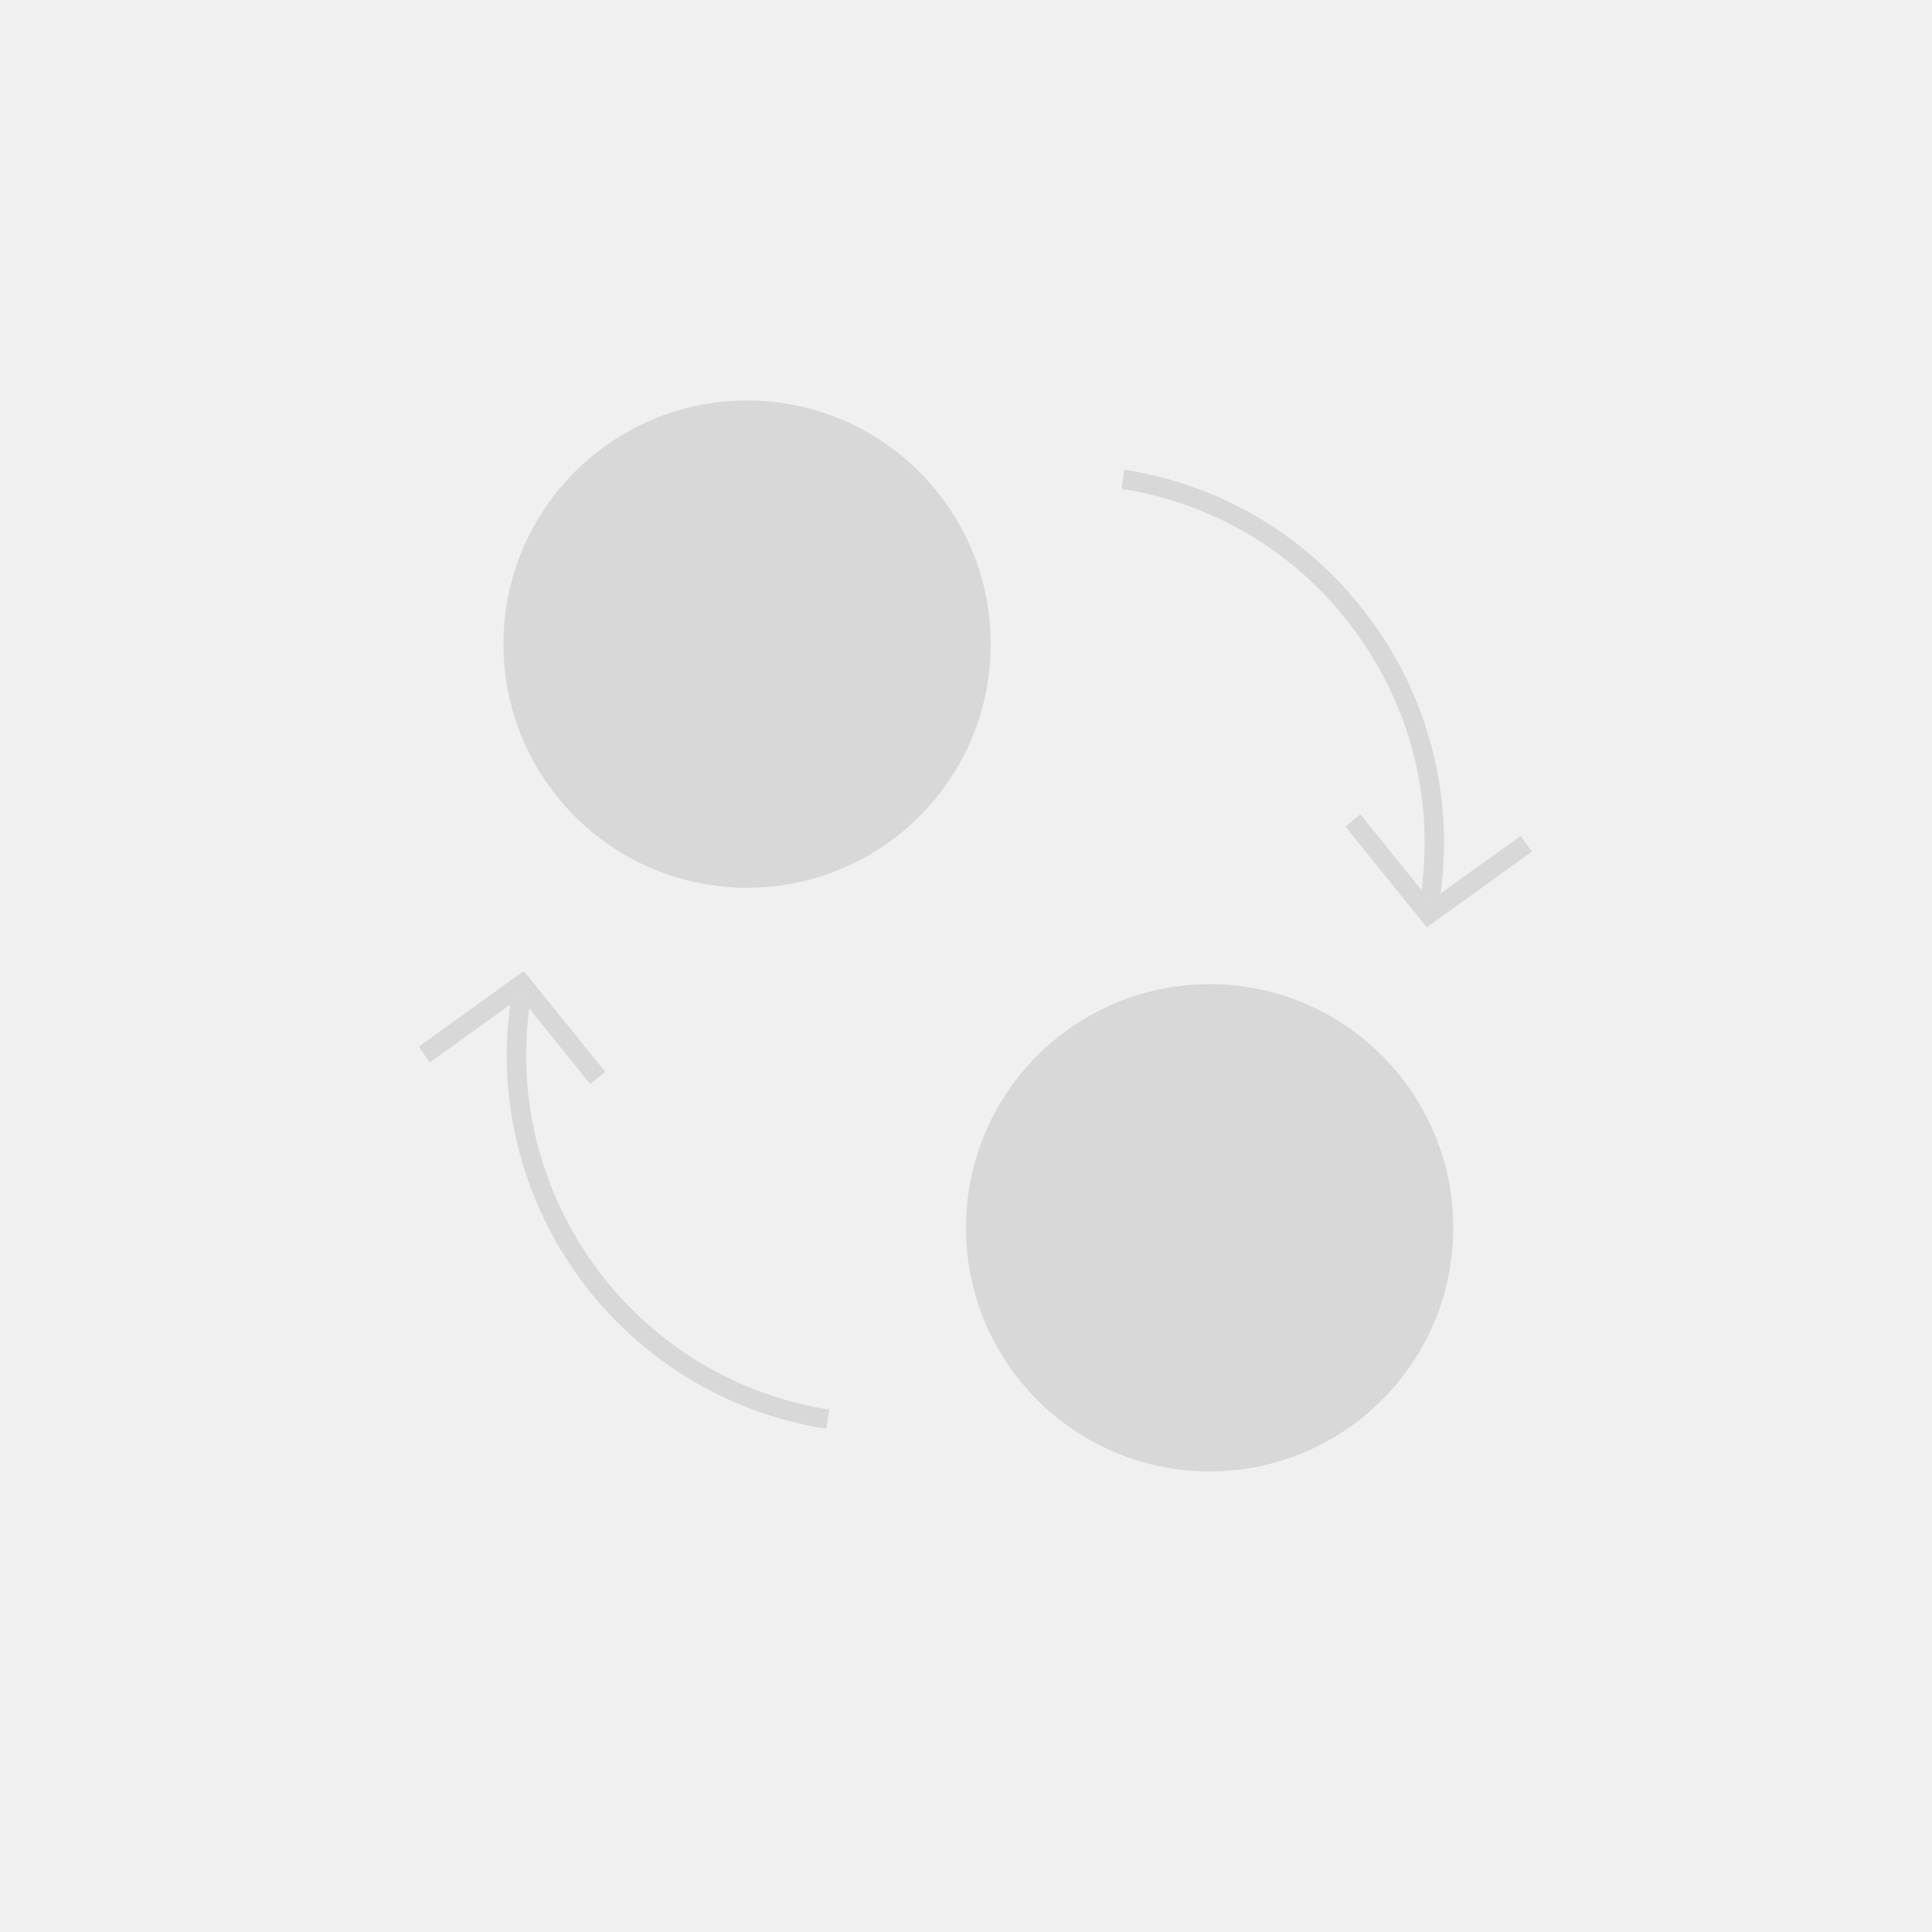
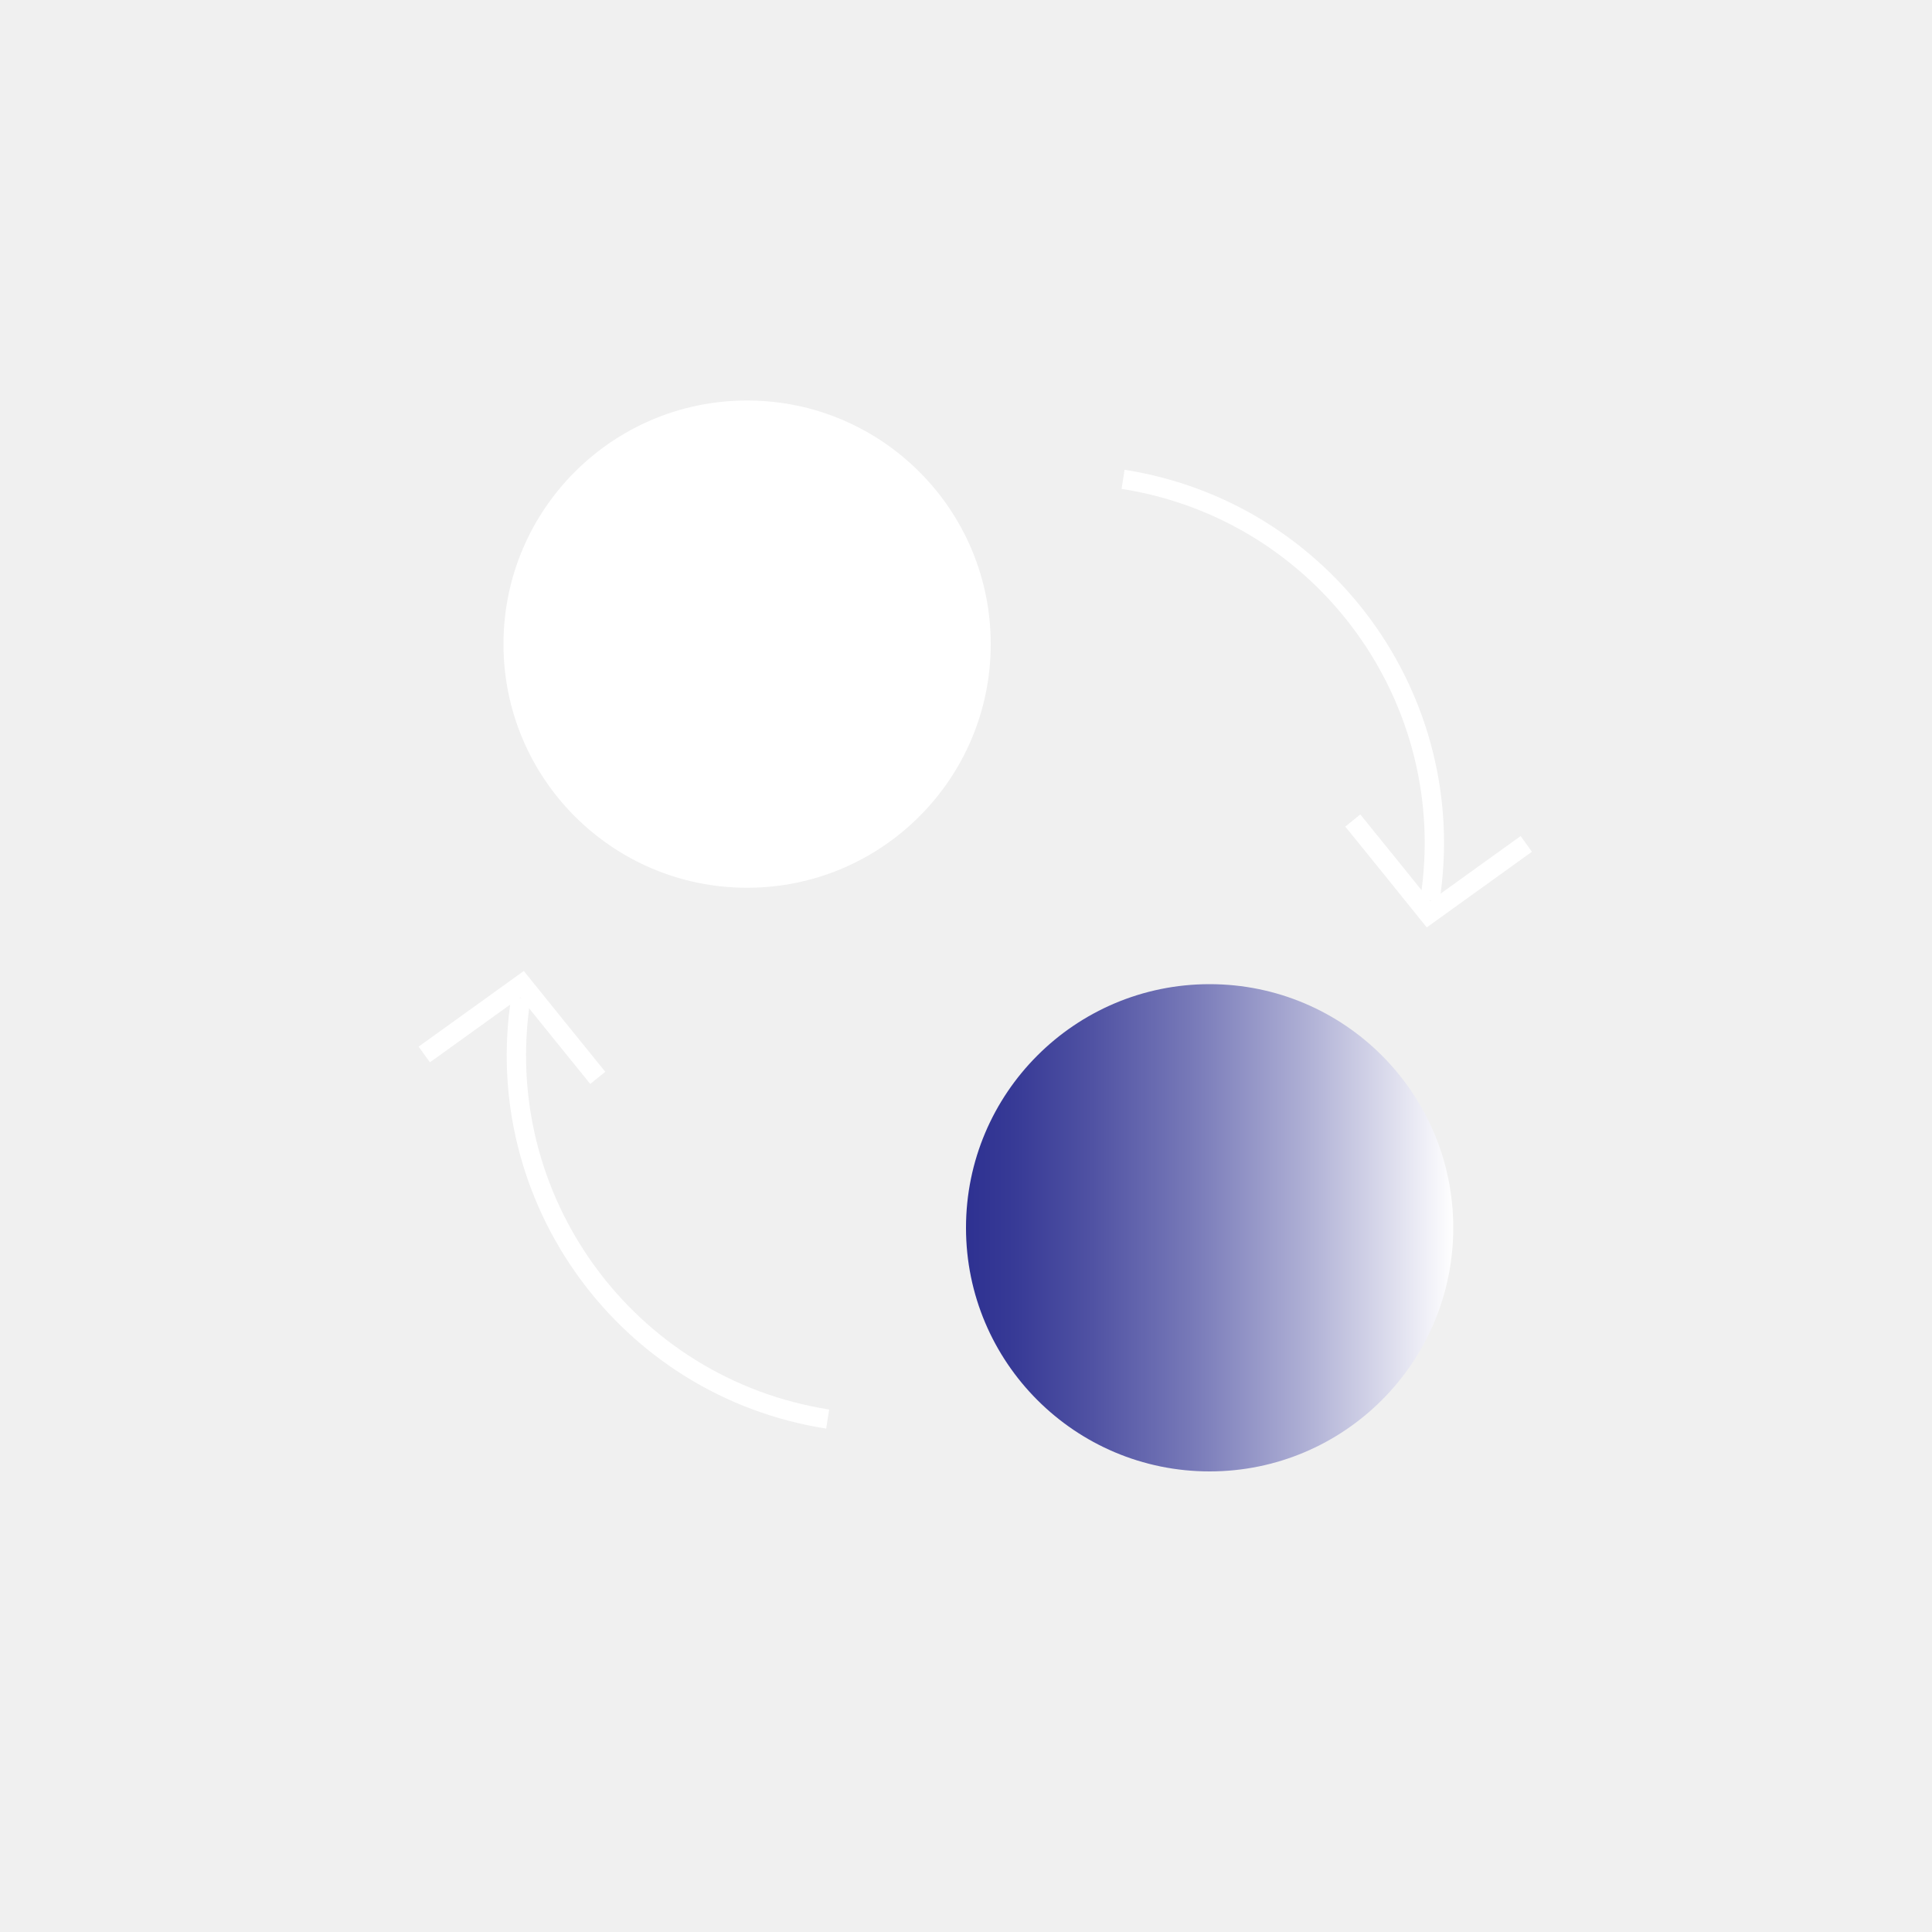
- <svg xmlns="http://www.w3.org/2000/svg" viewBox="0 0 100 100">
-   <style>.st5{fill:#d8d8d8}</style>
-   <g id="Layer_1">
-     <circle class="st5" cx="38.67" cy="33.34" r="12.61" />
-     <circle class="st5" cx="62.61" cy="63.55" r="12.61" />
-     <path class="st5" d="M74.5 46.68l-.99-.16c.77-4.9-.42-9.8-3.34-13.81a18.45 18.45 0 00-12.12-7.41l.15-.99c5.16.81 9.7 3.58 12.78 7.81a19.43 19.43 0 013.52 14.56z" />
-     <path class="st5" d="M73.85 48l-4.21-5.22.77-.63 3.62 4.48 4.68-3.36.58.81zM42.76 73.95c-10.66-1.67-17.97-11.7-16.29-22.36l.99.15c-1.59 10.11 5.35 19.63 15.46 21.22l-.16.99z" />
-     <path class="st5" d="M30.55 56.11l-3.62-4.49-4.68 3.37-.58-.81 5.44-3.92 4.22 5.22z" />
-   </g>
+ <svg xmlns="http://www.w3.org/2000/svg" width="100" height="100" fill="none">
+   <path d="M38.67 45.95c6.964 0 12.61-5.646 12.61-12.61 0-6.964-5.646-12.61-12.61-12.61-6.964 0-12.61 5.646-12.61 12.61 0 6.964 5.646 12.61 12.61 12.61z" fill="#fff" />
+   <path d="M62.61 76.16c6.964 0 12.61-5.646 12.61-12.61 0-6.964-5.646-12.61-12.61-12.61-6.964 0-12.61 5.646-12.61 12.61 0 6.964 5.646 12.61 12.61 12.61z" fill="url(#paint0_linear)" />
+   <path d="M74.01 46.6c1.63-10.4-5.48-20.16-15.88-21.79M79 43.68l-2.53 1.82-2.53 1.82-1.96-2.43-1.96-2.42M26.96 51.66c-1.63 10.4 5.48 20.16 15.88 21.79" stroke="#fff" stroke-miterlimit="10" />
+   <path d="M21.96 54.58l2.53-1.82 2.53-1.82 1.96 2.43 1.96 2.42" stroke="#fff" stroke-miterlimit="10" />
+   <defs>
+     <linearGradient id="paint0_linear" x1="50" y1="63.551" x2="75.217" y2="63.551" gradientUnits="userSpaceOnUse">
+       <stop stop-color="#2E3191" />
+       <stop offset=".098" stop-color="#373A96" />
+       <stop offset=".259" stop-color="#5052A3" />
+       <stop offset=".462" stop-color="#7779B8" />
+       <stop offset=".7" stop-color="#AFB0D5" />
+       <stop offset=".964" stop-color="#F5F5FA" />
+       <stop offset="1" stop-color="#fff" />
+     </linearGradient>
+   </defs>
</svg>
